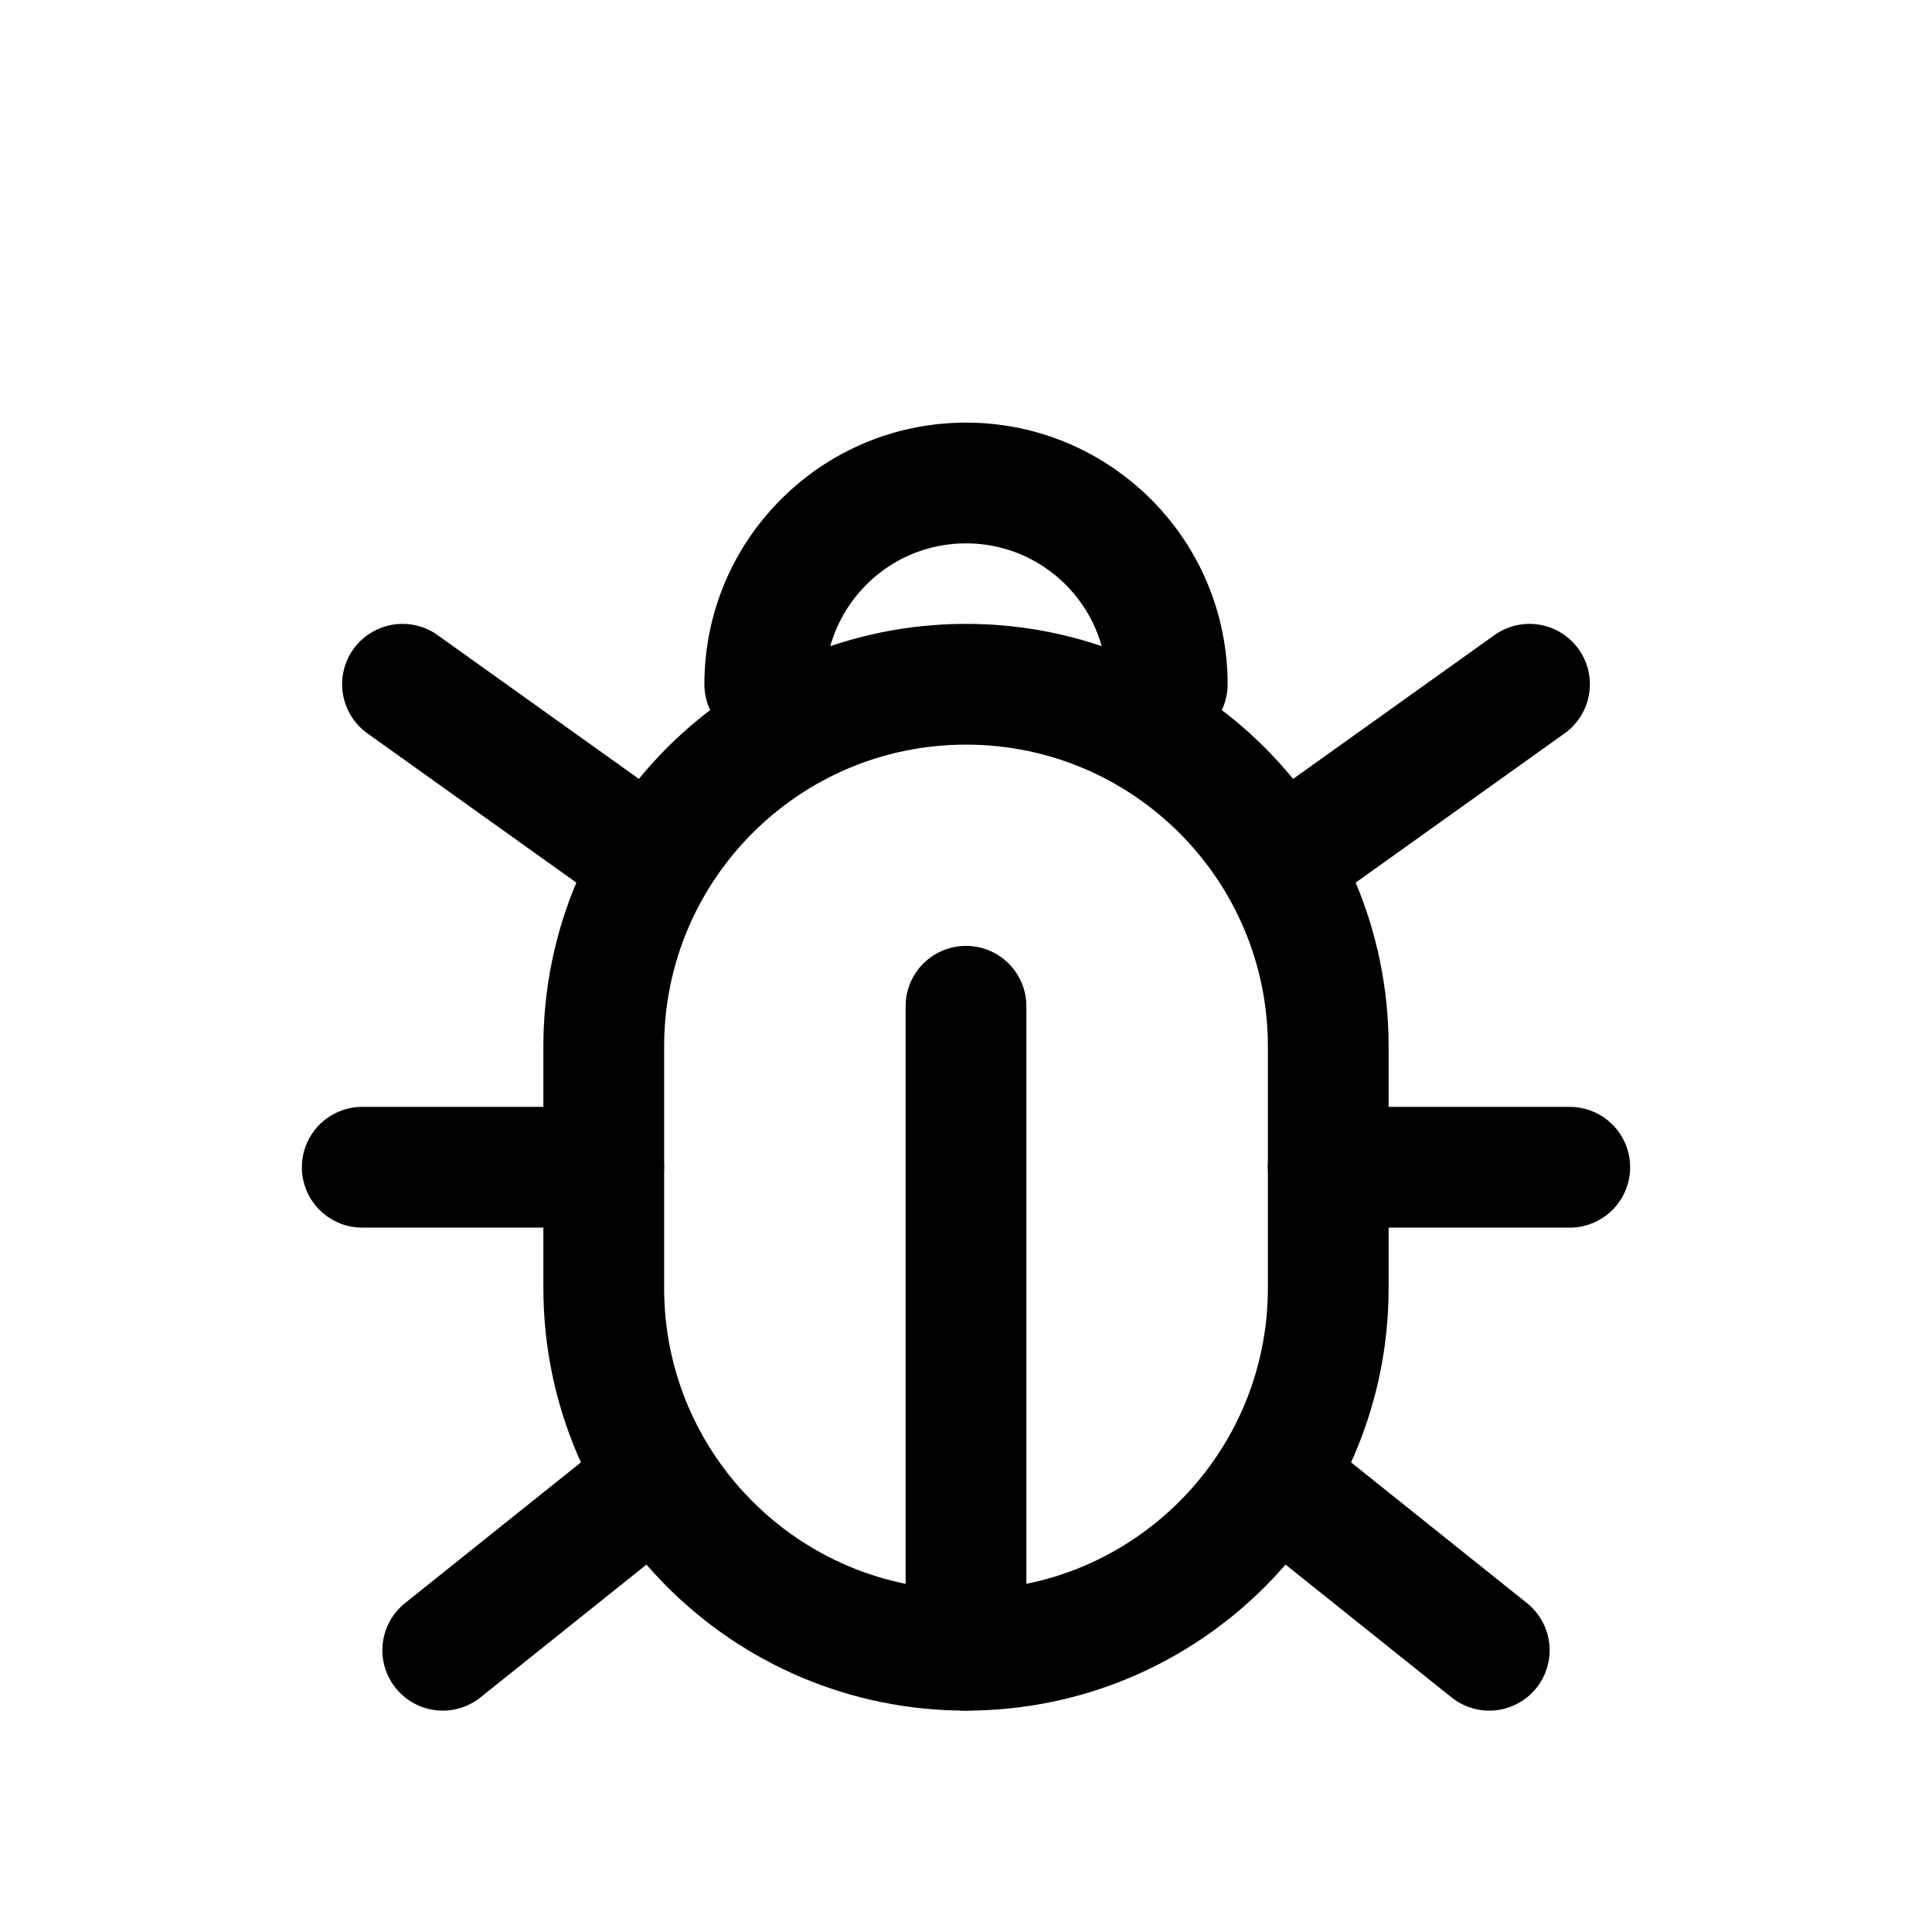
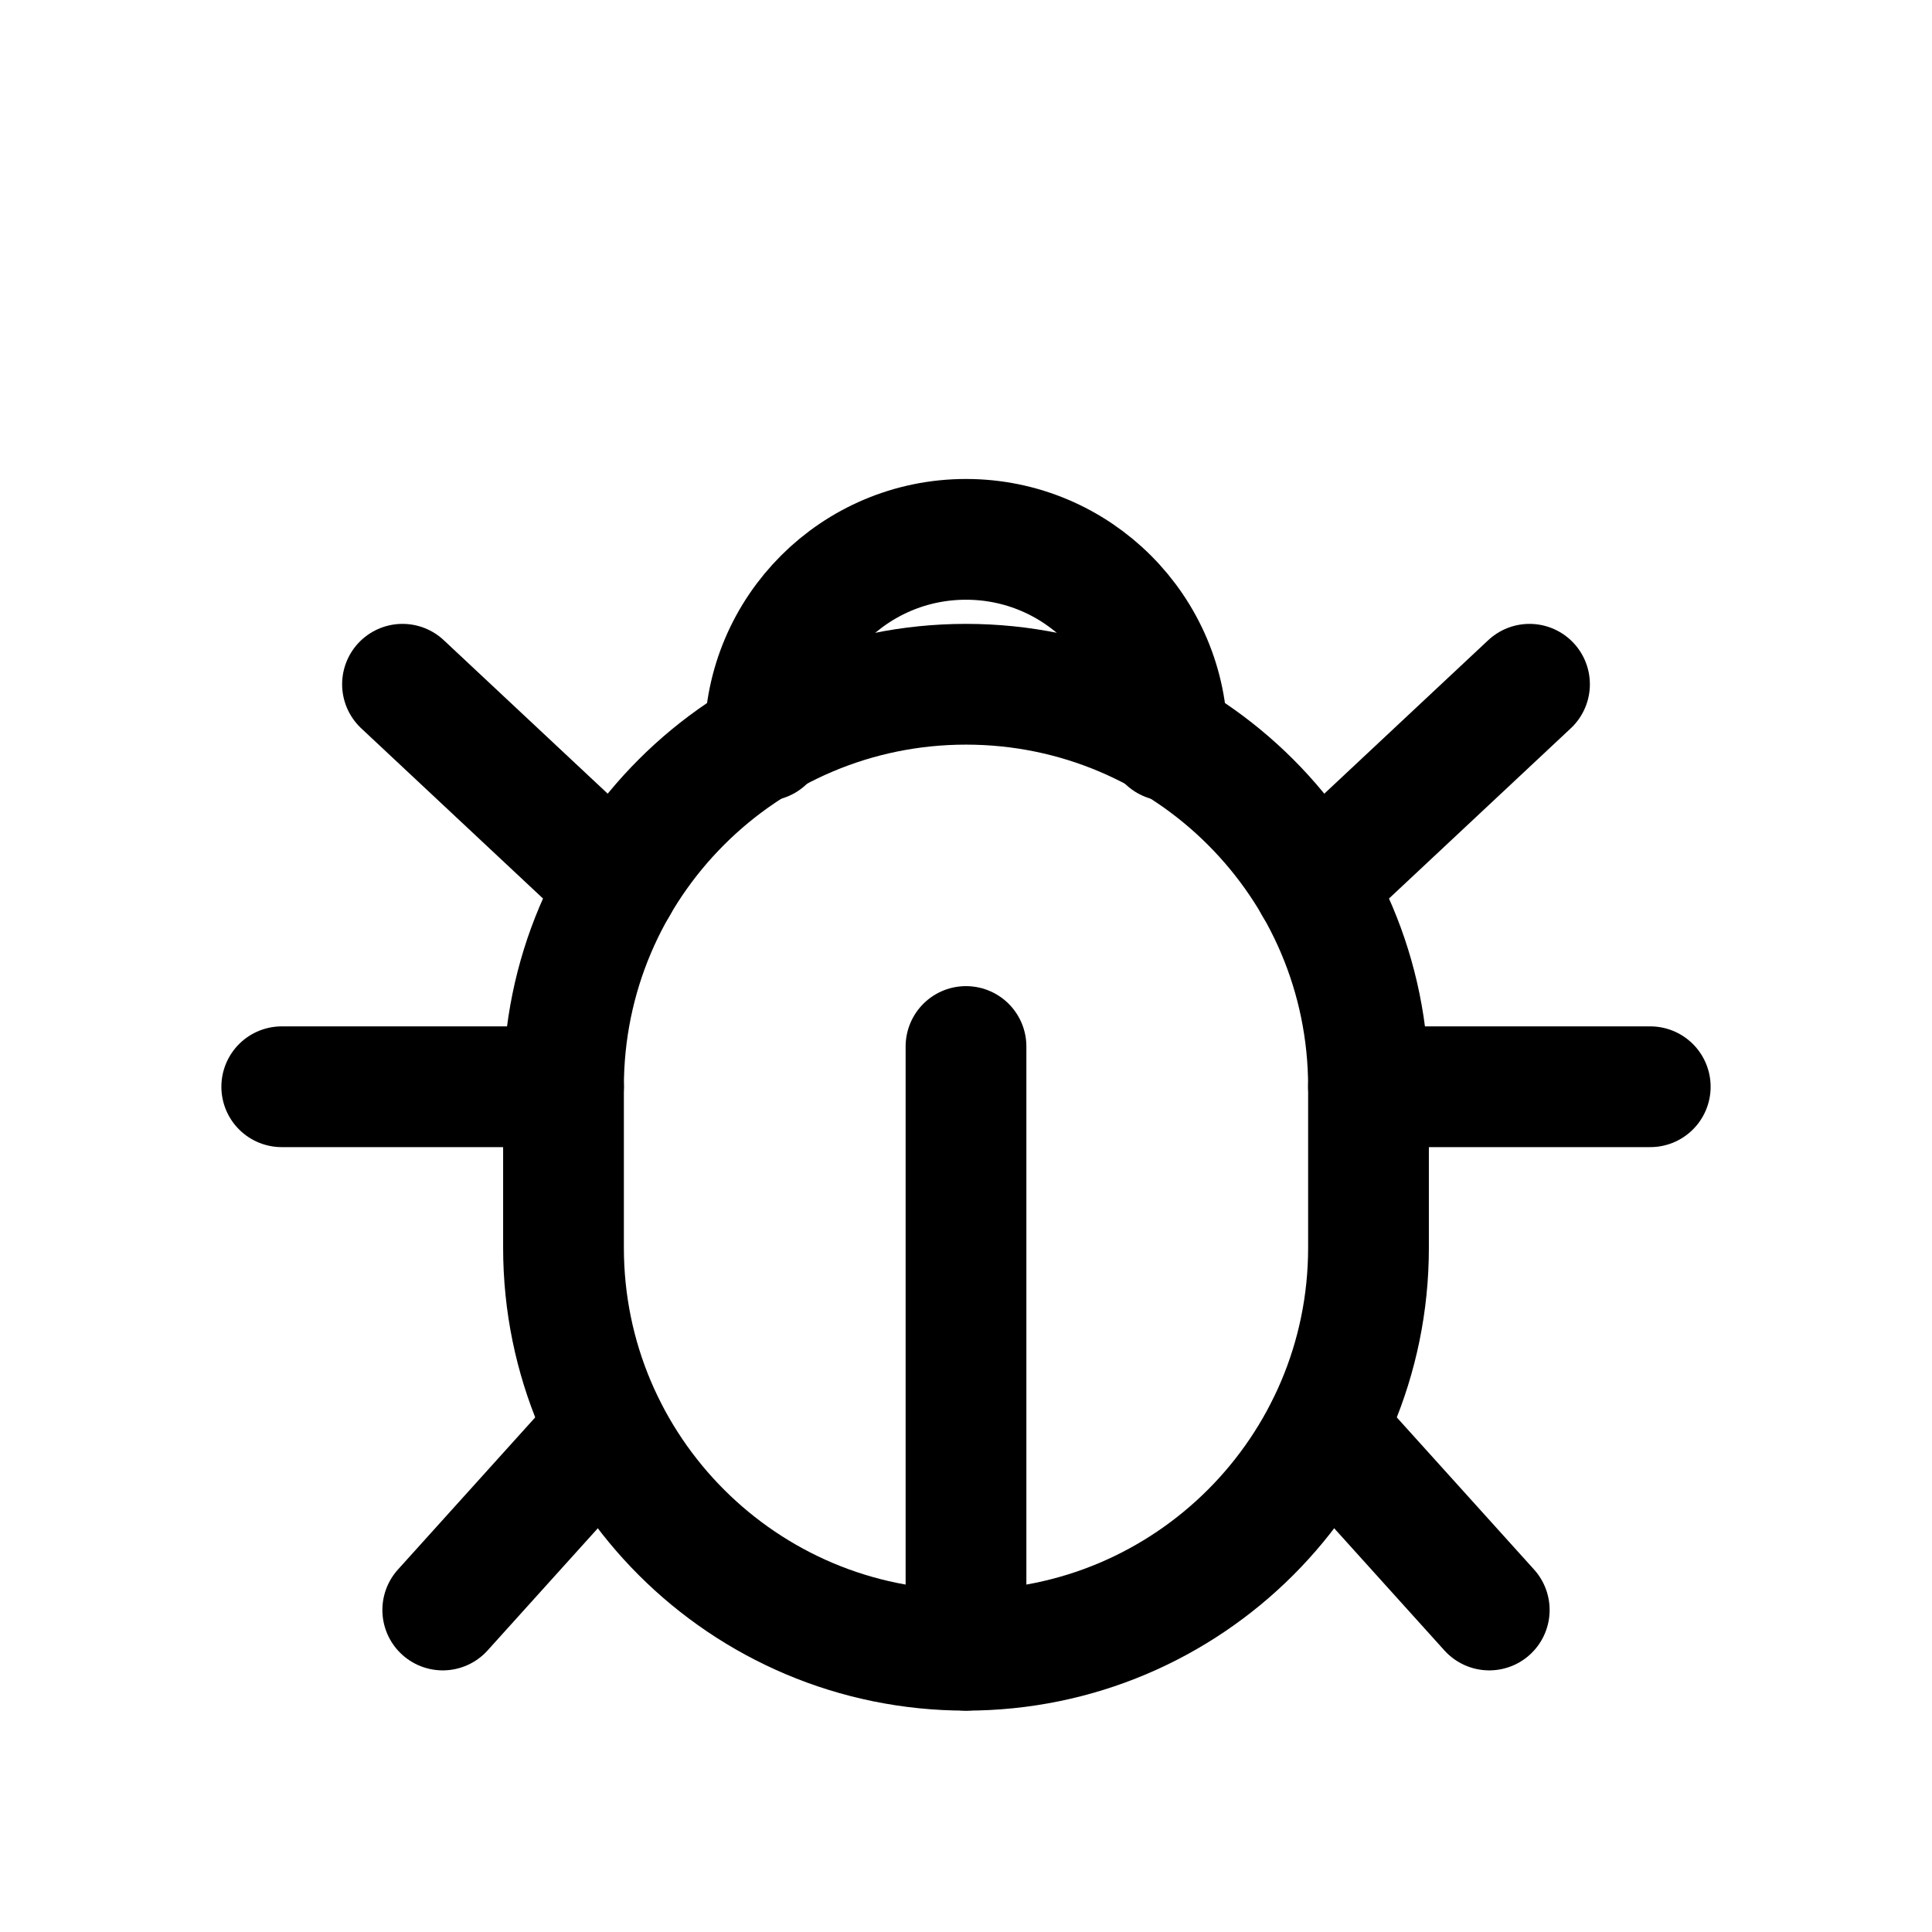
<svg xmlns="http://www.w3.org/2000/svg" viewBox="0 0 24 24" fill="none" stroke="currentColor" stroke-width="1.5" stroke-linecap="round" stroke-linejoin="round">
-   <rect x="7.5" y="8.5" width="9" height="12" rx="4.5" />
-   <path d="M9.5 8.5a2.5 2.5 0 0 1 5 0" />
-   <path d="M12 12.5v8" />
-   <path d="M7.5 14.5h-3" />
-   <path d="M19.5 14.5h-3" />
-   <path d="M7.8 10.5 5 8.5" />
-   <path d="M16.2 10.5 19 8.5" />
-   <path d="M8 18.5 5.5 20.5" />
-   <path d="M16 18.5l2.5 2" />
+   <rect x="7" y="8.5" width="10" height="12" rx="5" />
+   <path d="M9.5 9.2a2.5 2.5 0 0 1 5 0" />
+   <path d="M12 13v7.5" />
+   <path d="M7 13.5H3.5" />
+   <path d="M20.5 13.5H17" />
+   <path d="M7.67 11 5 8.5" />
+   <path d="M16.33 11 19 8.5" />
+   <path d="M7.53 17.75 5.5 20" />
+   <path d="M16.47 17.75 18.5 20" />
</svg>
